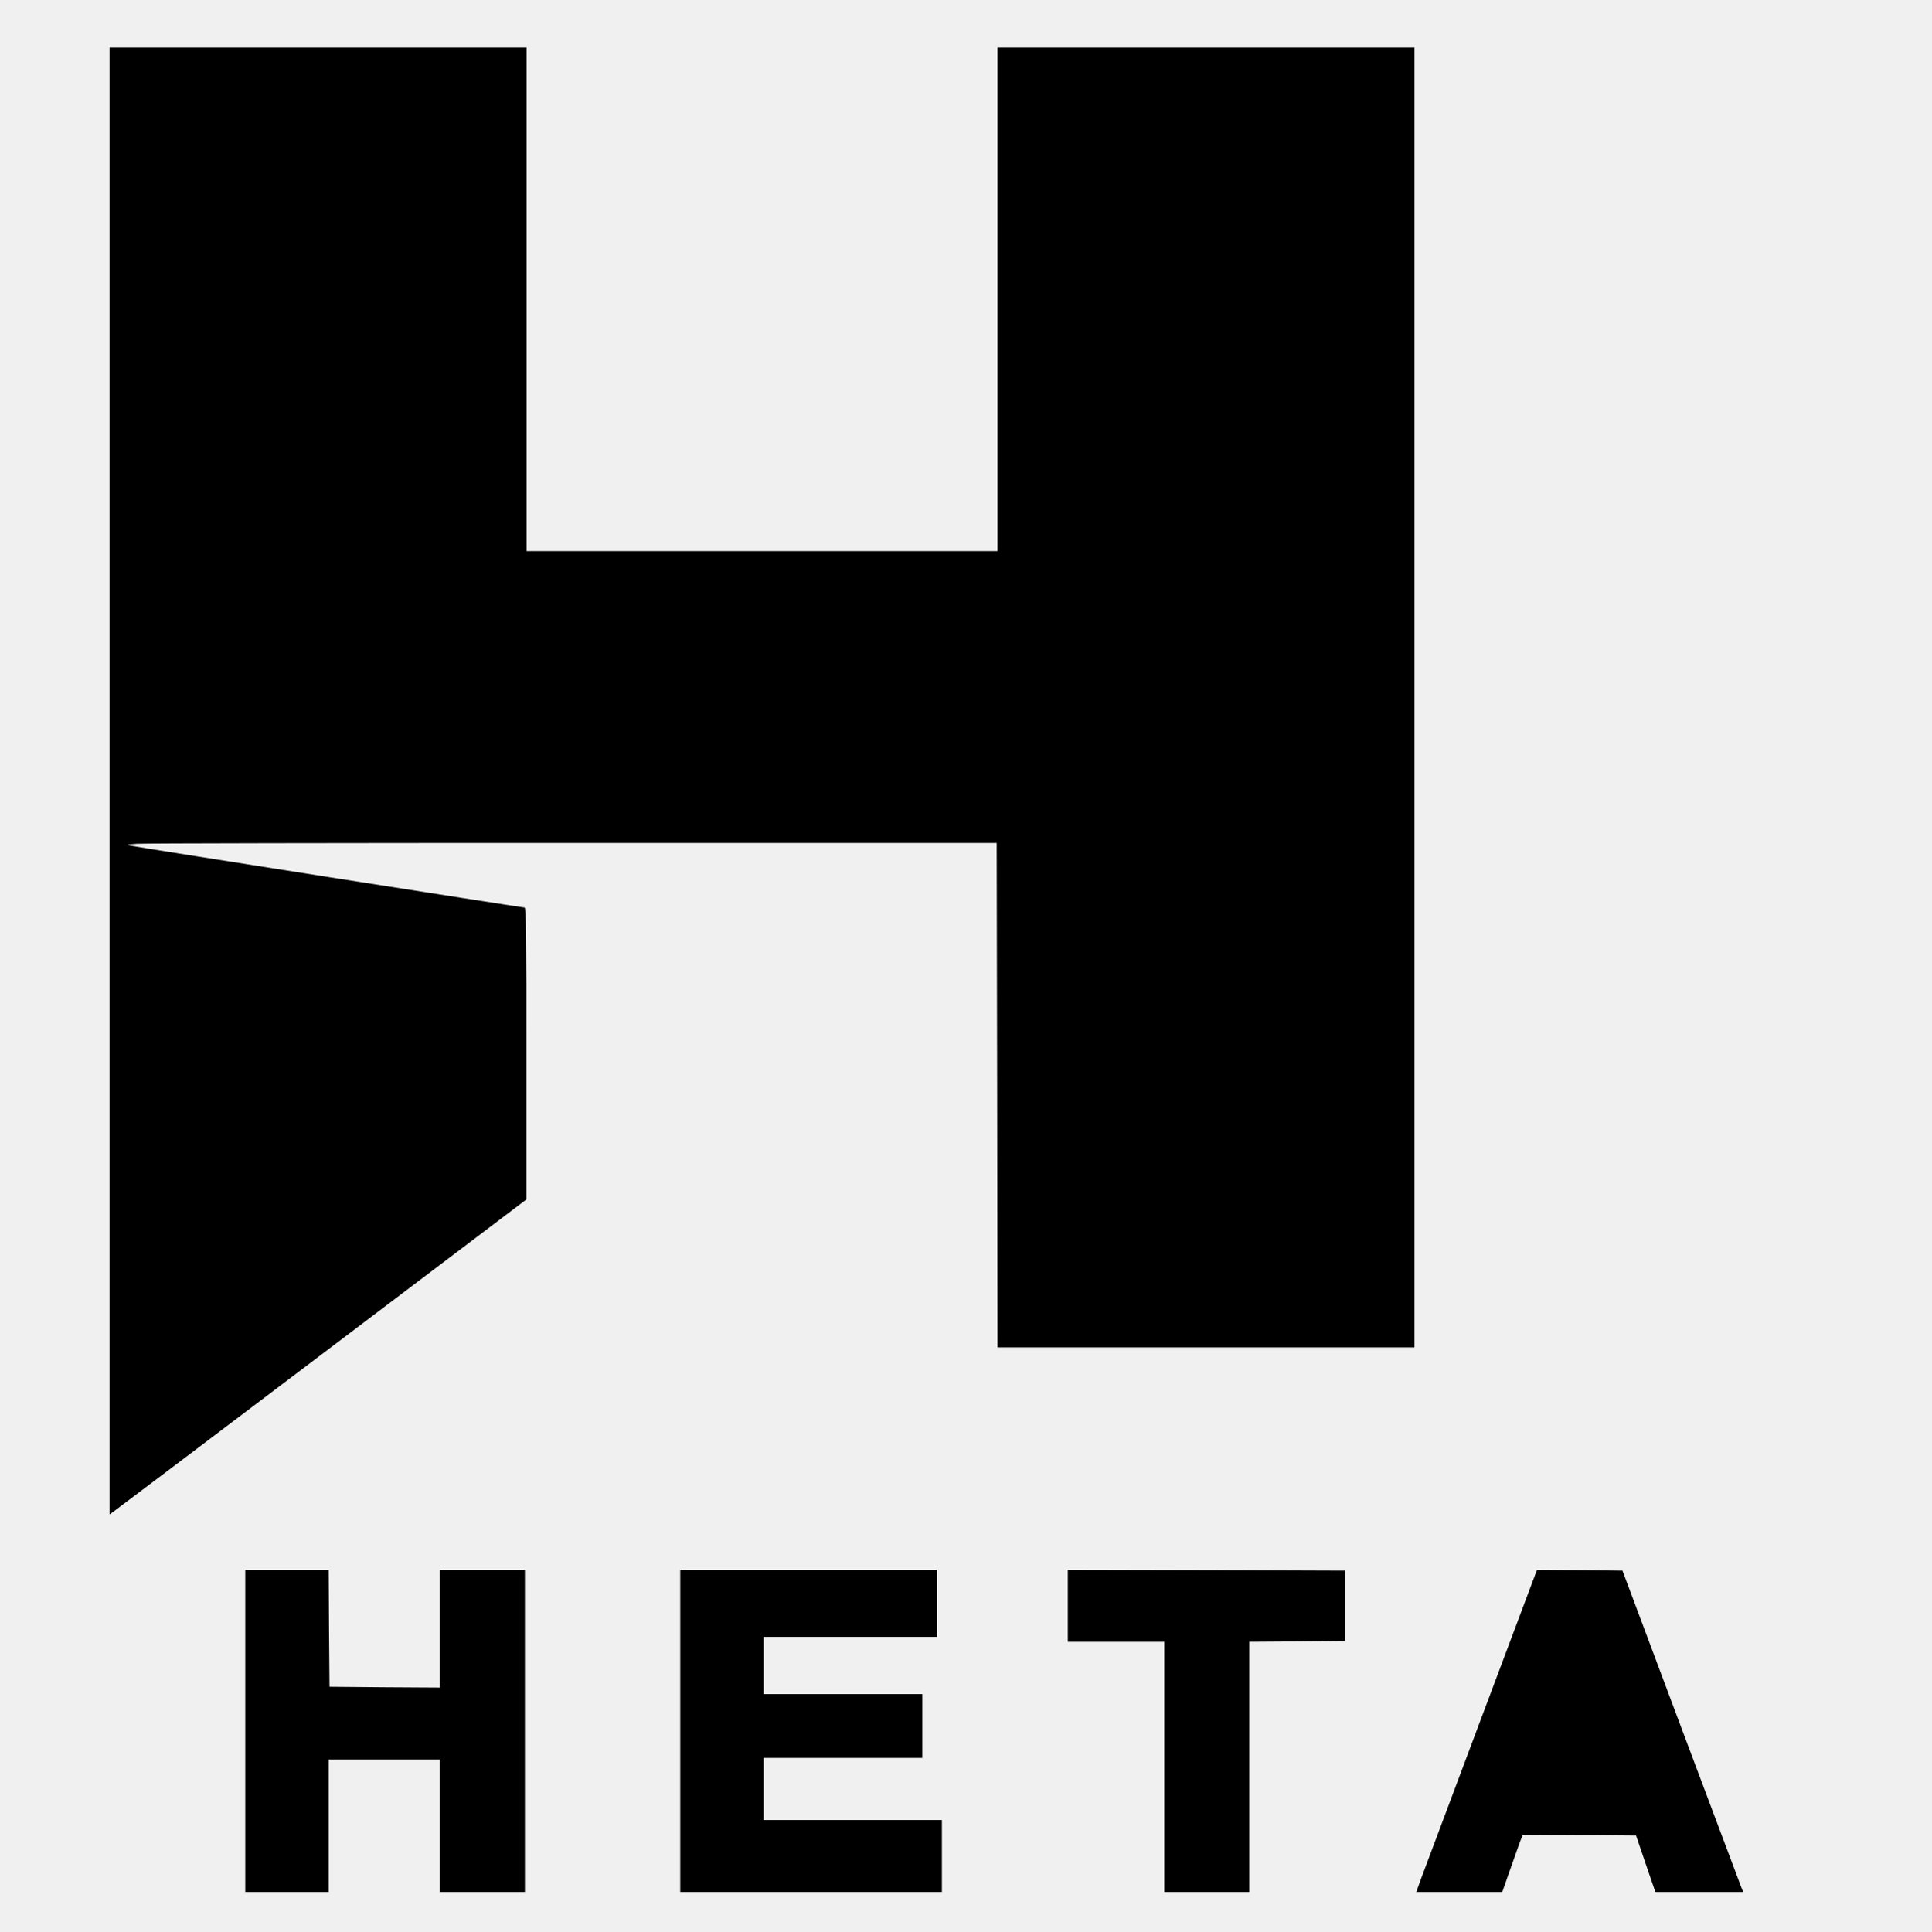
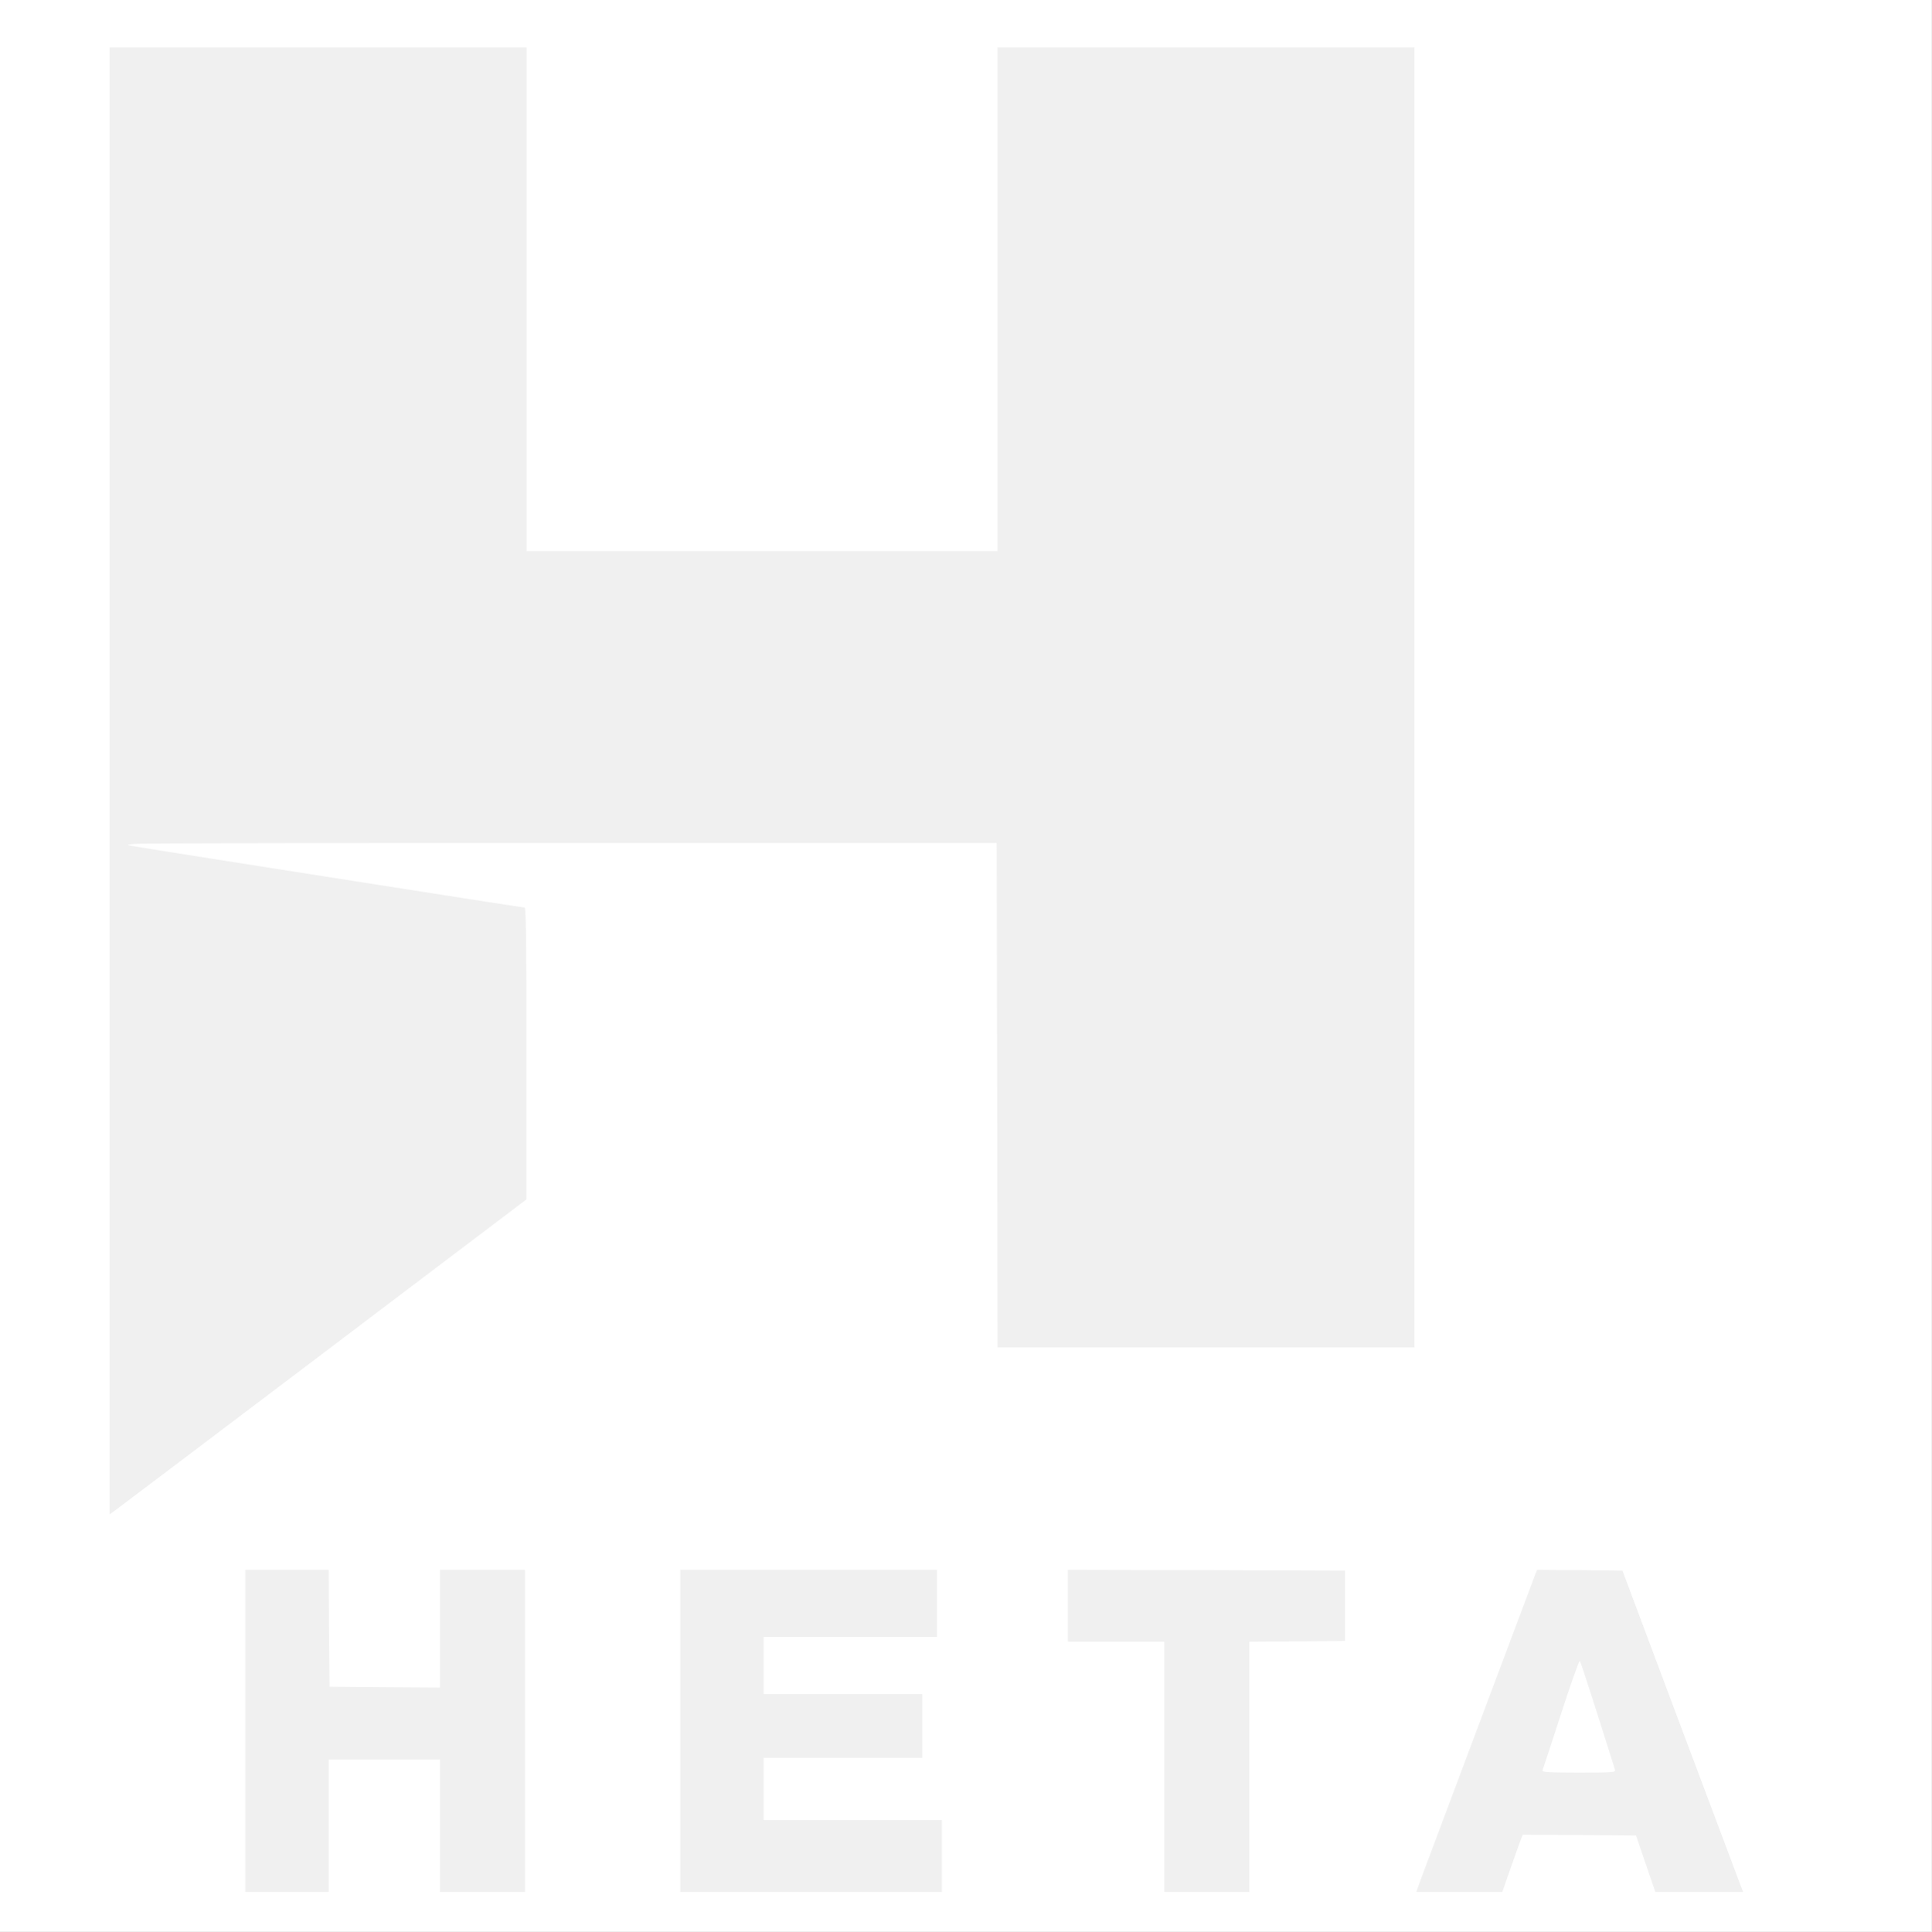
<svg xmlns="http://www.w3.org/2000/svg" version="1.0" viewBox="0 0 1181 1181" preserveAspectRatio="xMidYMid meet">
-   <g transform="translate(0,1181) scale(0.1,-0.1)" fill="currentColor" stroke="none">
-     <path d="M3220 9980 l0 -1540 1440 0 1440 0 0 1540 0 1540 1275 0 1275 0 0 -3975 0 -3975 -1275 0 -1275 0 -2 1542 -3 1543 -2590 0 c-1424 0 -2624 -2 -2665 -5 -64 -4 -70 -6 -40 -12 47 -10 2394 -378 2408 -378 9 0 12 -223 11 -892 l0 -893 -1254 -949 c-690 -522 -1263 -955 -1275 -963 l-20 -14 0 4485 0 4486 1275 0 1275 0 0 -1540z" />
-     <path d="M2012 1853 l3 -358 338 -3 337 -2 0 360 0 360 260 0 260 0 0 -985 0 -985 -260 0 -260 0 0 405 0 405 -340 0 -340 0 0 -405 0 -405 -255 0 -255 0 0 985 0 985 255 0 255 0 2 -357z" />
-     <path d="M5730 2005 l0 -205 -530 0 -530 0 0 -175 0 -175 485 0 485 0 0 -195 0 -195 -485 0 -485 0 0 -190 0 -190 545 0 545 0 0 -220 0 -220 -800 0 -800 0 0 985 0 985 785 0 785 0 0 -205z" />
-     <path d="M8225 1990 l0 -215 -292 -3 -293 -2 0 -765 0 -765 -260 0 -260 0 0 765 0 765 -295 0 -295 0 0 220 0 220 848 -2 847 -3 0 -215z" />
-     <path d="M10276 1260 c195 -520 361 -962 369 -982 l15 -38 -269 0 -268 0 -59 172 -59 173 -347 3 -346 2 -20 -52 c-10 -29 -38 -108 -62 -175 l-43 -123 -263 0 -263 0 28 78 c33 87 683 1822 700 1865 l11 27 261 -2 261 -3 354 -945z" />
+   <g transform="translate(0,1181) scale(0.1,-0.1)" fill="#ffffff" fill-rule="evenodd" stroke="none">
+     <path d="M0 5905 l0 -5905 5905 0 5905 0 0 5905 0 5905 -5905 0 -5905 0 0 -5905z m3220 4075 l0 -1540 1440 0 1440 0 0 1540 0 1540 1275 0 1275 0 0 -3975 0 -3975 -1275 0 -1275 0 -2 1542 -3 1543 -2590 0 c-1424 0 -2624 -2 -2665 -5 -64 -4 -70 -6 -40 -12 47 -10 2394 -378 2408 -378 9 0 12 -223 11 -892 l0 -893 -1254 -949 c-690 -522 -1263 -955 -1275 -963 l-20 -14 0 4485 0 4486 1275 0 1275 0 0 -1540z m-1208 -8127 l3 -358 338 -3 337 -2 0 360 0 360 260 0 260 0 0 -985 0 -985 -260 0 -260 0 0 405 0 405 -340 0 -340 0 0 -405 0 -405 -255 0 -255 0 0 985 0 985 255 0 255 0 2 -357z m3718 152 l0 -205 -530 0 -530 0 0 -175 0 -175 485 0 485 0 0 -195 0 -195 -485 0 -485 0 0 -190 0 -190 545 0 545 0 0 -220 0 -220 -800 0 -800 0 0 985 0 985 785 0 785 0 0 -205z m2495 -15 l0 -215 -292 -3 -293 -2 0 -765 0 -765 -260 0 -260 0 0 765 0 765 -295 0 -295 0 0 220 0 220 848 -2 847 -3 0 -215z m2051 -730 c195 -520 361 -962 369 -982 l15 -38 -269 0 -268 0 -59 172 -59 173 -347 3 -346 2 -20 -52 c-10 -29 -38 -108 -62 -175 l-43 -123 -263 0 -263 0 28 78 c33 87 683 1822 700 1865 l11 27 261 -2 261 -3 354 -945z" />
    <path d="M9546 1328 c-59 -182 -110 -338 -113 -345 -4 -10 38 -13 222 -13 211 0 226 1 221 18 -129 410 -209 659 -215 665 -4 4 -56 -142 -115 -325z" />
  </g>
</svg>
